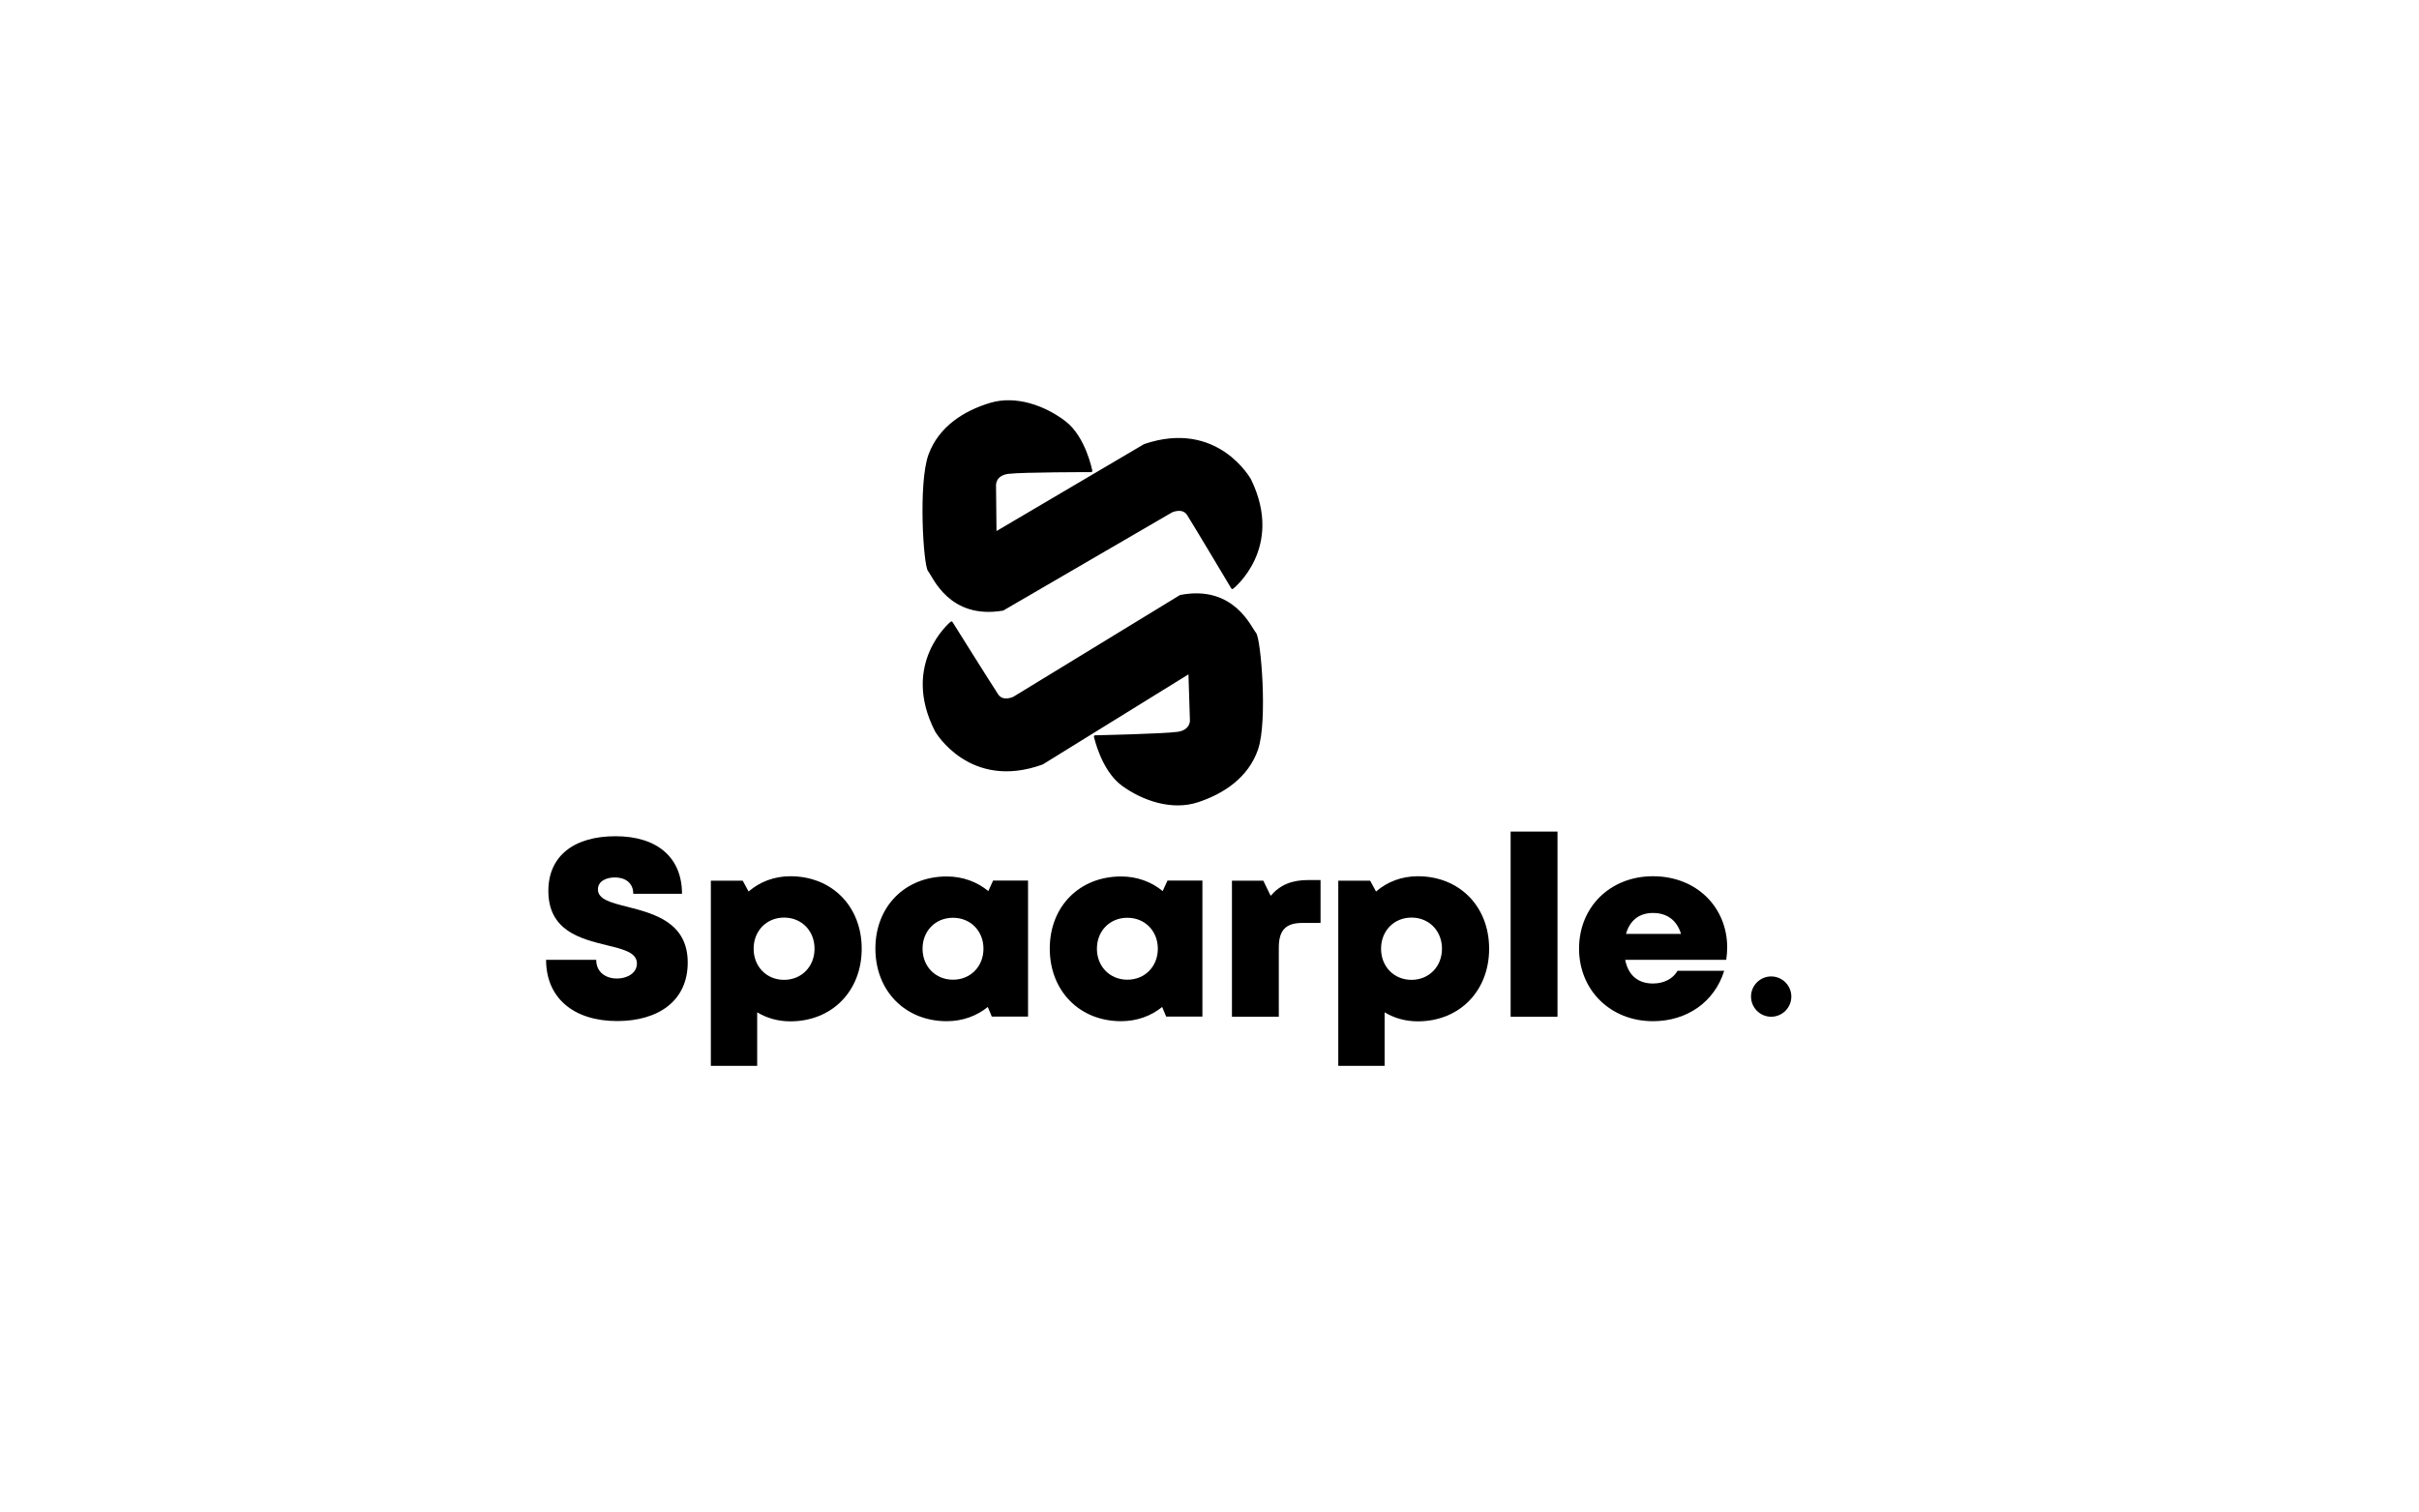
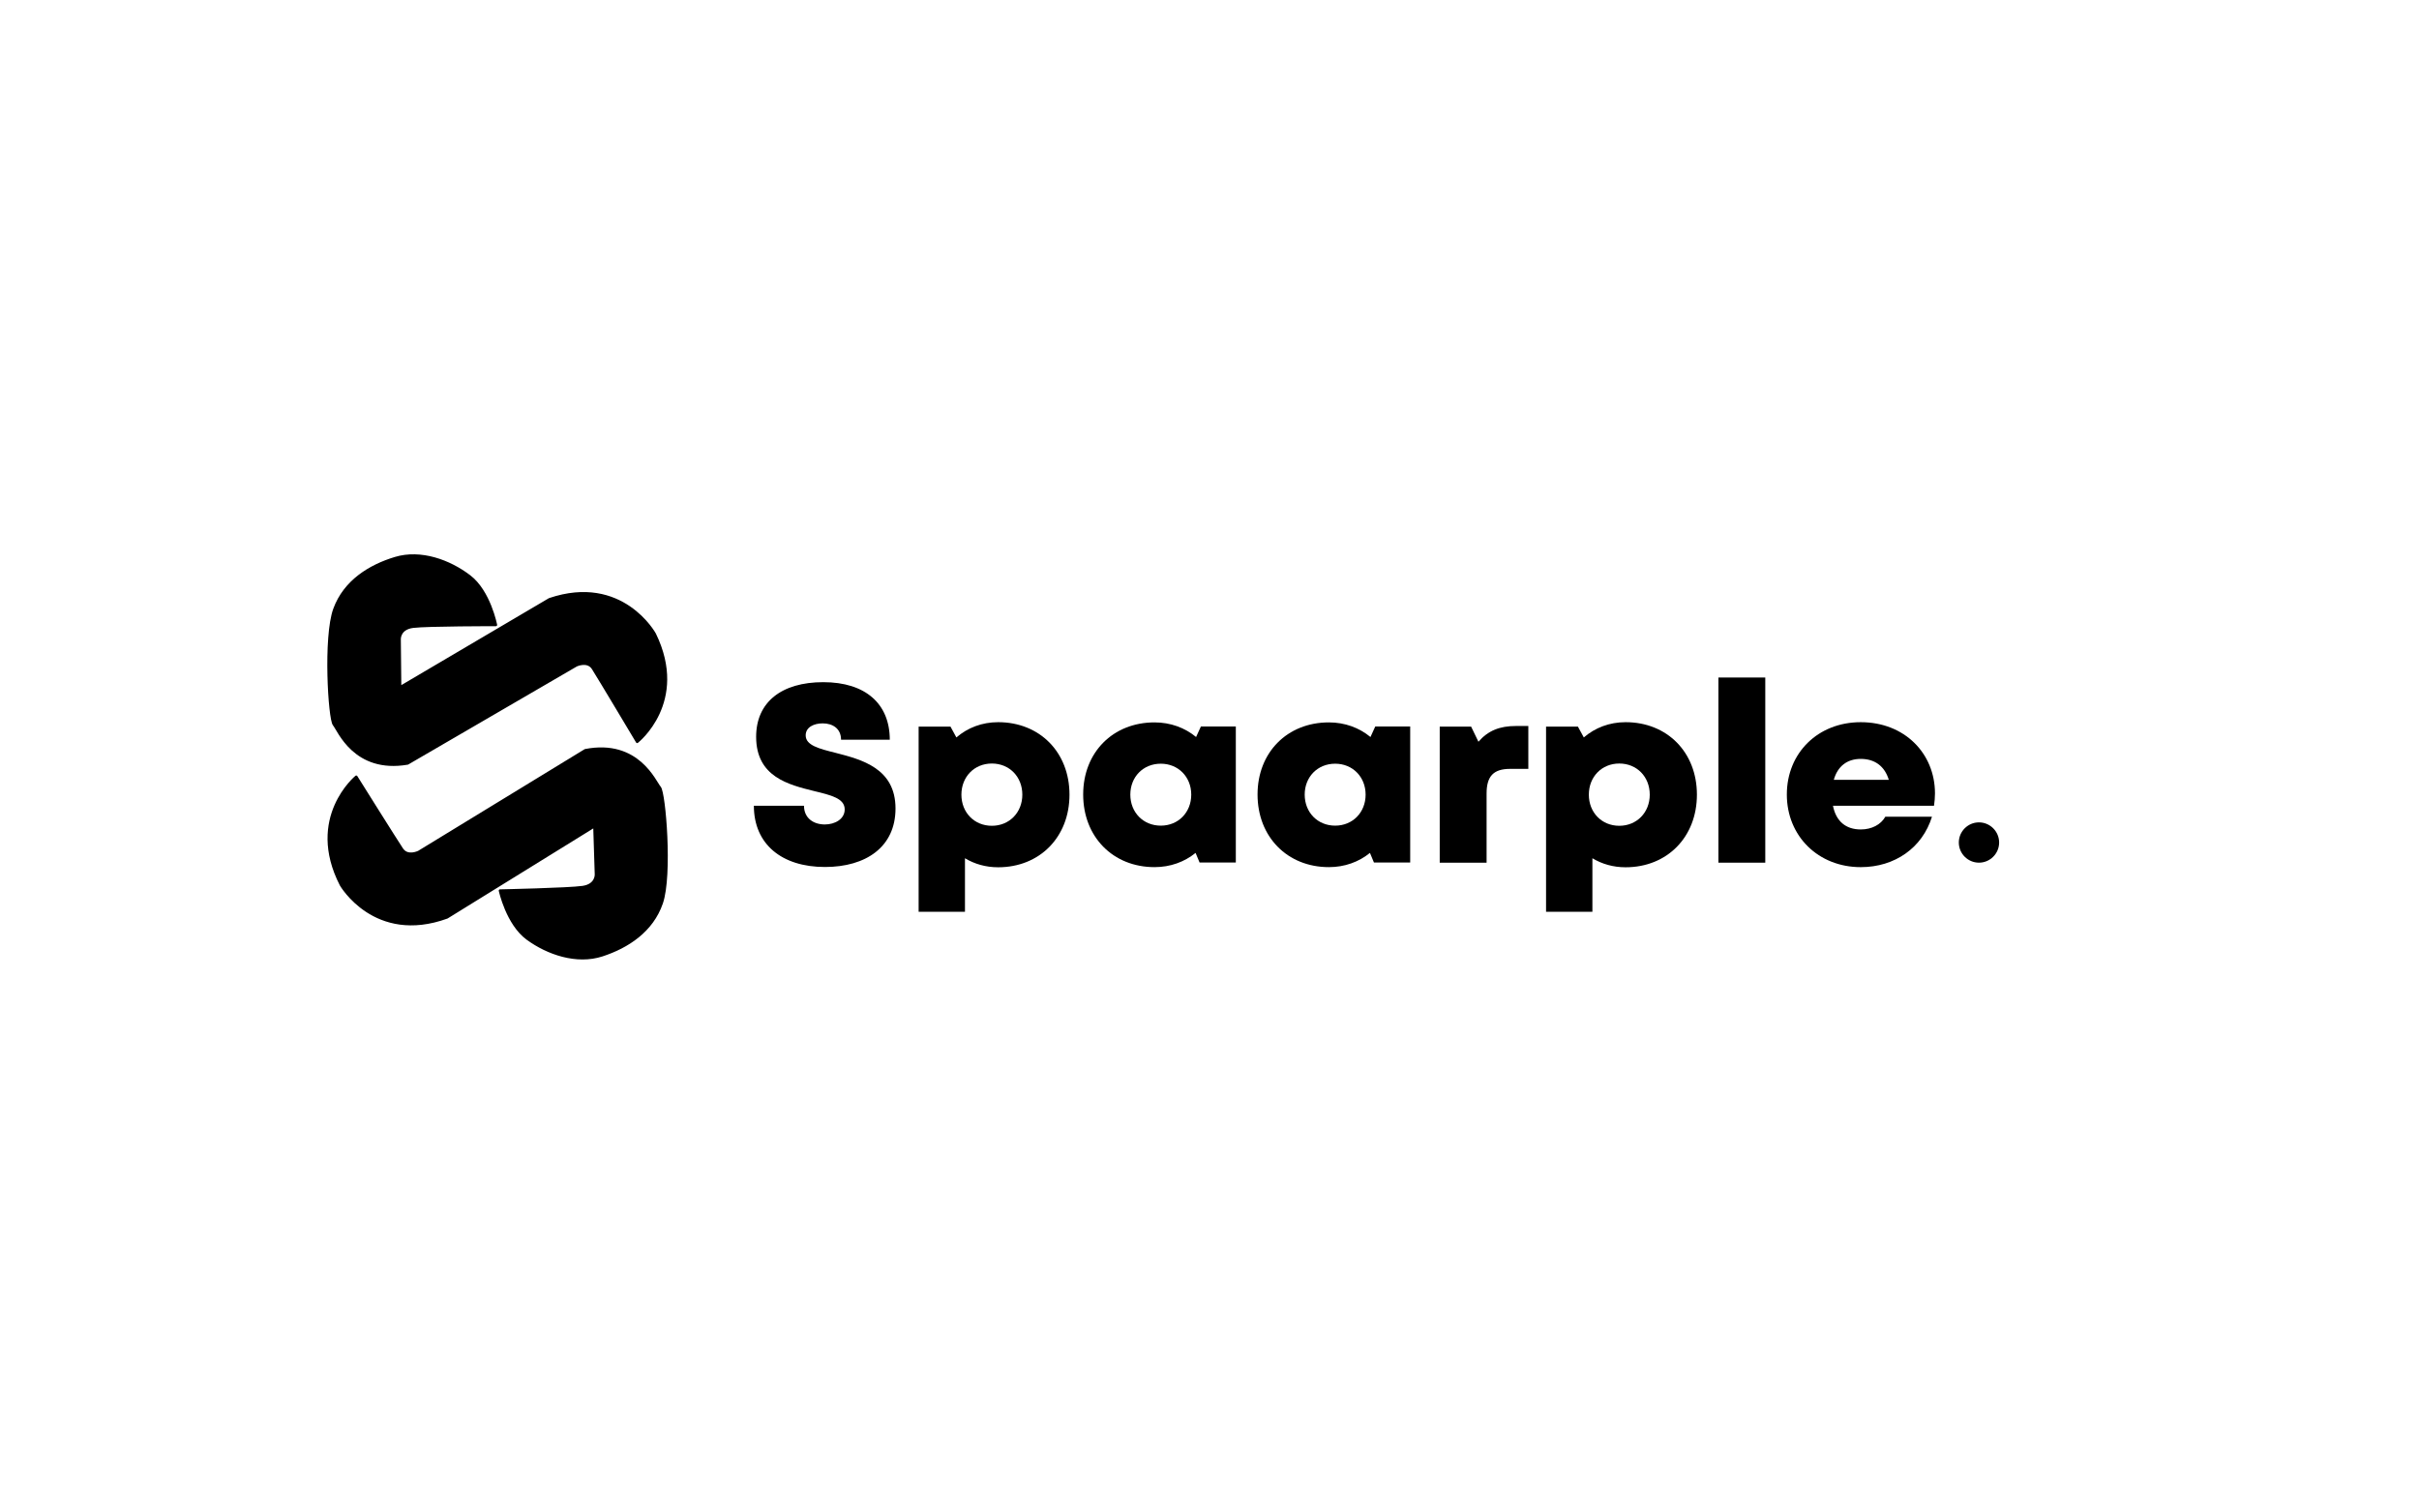
<svg xmlns="http://www.w3.org/2000/svg" xmlns:ns1="http://vectornator.io" height="100%" stroke-miterlimit="10" style="fill-rule:nonzero;clip-rule:evenodd;stroke-linecap:round;stroke-linejoin:round;" version="1.1" viewBox="0 0 2880 1800" width="100%" xml:space="preserve">
  <defs />
  <g id="Calque-1" ns1:layerName="Calque 1">
-     <g opacity="1" ns1:layerName="Grouper 3">
-       <path d="M1467.21 699.945C1467.21 699.945 1527.53 652.583 1488.13 571.617C1488.13 571.617 1449.43 500.809 1362.77 530.224L1184.93 635.013L1184.34 577.59C1184.34 577.59 1183.84 564.865 1200.49 562.789C1217.14 560.712 1298.99 560.738 1298.99 560.738C1298.99 560.738 1291.34 520.945 1267.59 502.789C1243.83 484.633 1209.63 471.983 1179.06 481.252C1148.49 490.522 1118.97 508.865 1106.86 541.883C1094.75 574.901 1100.74 672.995 1106.29 679.476C1111.84 685.956 1130.72 736.471 1193.92 725.662L1394.73 608.839C1394.73 608.839 1408.16 602.492 1414.63 612.569C1421.1 622.646 1467.21 699.945 1467.21 699.945Z" fill="#000000" fill-rule="nonzero" opacity="1" stroke="#000000" stroke-linecap="butt" stroke-linejoin="round" stroke-width="3" ns1:layerName="Courbe 3" />
-       <path d="M1132.77 741.54C1132.77 741.54 1073.47 790.181 1114.6 870.286C1114.6 870.286 1154.8 940.251 1240.81 908.992L1416.37 800.427L1418.19 857.825C1418.19 857.825 1418.96 870.536 1402.36 872.968C1385.76 875.4 1303.92 877.122 1303.92 877.122C1303.92 877.122 1312.42 916.742 1336.56 934.387C1360.7 952.032 1395.16 963.948 1425.53 954.027C1455.89 944.107 1485.01 925.137 1496.41 891.868C1507.81 858.599 1499.73 760.656 1494.05 754.295C1488.36 747.934 1468.4 697.834 1405.45 709.991L1207.18 831.077C1207.18 831.077 1193.89 837.709 1187.21 827.773C1180.52 817.837 1132.77 741.54 1132.77 741.54Z" fill="#000000" fill-rule="nonzero" opacity="1" stroke="#000000" stroke-linecap="butt" stroke-linejoin="round" stroke-width="3" ns1:layerName="Courbe 6" />
-       <path d="M1166.11 478.135" fill="none" opacity="1" stroke="#3897f1" stroke-linecap="butt" stroke-linejoin="round" stroke-width="3" ns1:layerName="Courbe 4" />
-       <path d="M1209.22 294.084" fill="none" opacity="1" stroke="#3897f1" stroke-linecap="butt" stroke-linejoin="round" stroke-width="3" ns1:layerName="Courbe 3" />
-     </g>
-     <g opacity="1" ns1:layerName="Grouper 4">
-       <g fill="#000000" opacity="1" stroke="none" ns1:layerName="Texte 4">
-         <path d="M734.775 1215.93C783.54 1215.93 818.784 1192.12 818.784 1146.26C818.784 1098.3 778.368 1087.97 747.459 1080C727.686 1075.03 711.858 1071.08 711.858 1059.16C711.858 1049.36 721.758 1044.89 732.066 1044.89C744.057 1044.89 753.957 1051.12 753.957 1064.4L811.977 1064.4C811.977 1021.67 783.105 995.829 732.759 995.829C683.241 995.829 652.857 1019.52 652.857 1060.88C652.857 1108.68 691.605 1117.98 721.959 1125.53C741.948 1130.37 758.295 1134.19 758.295 1147.37C758.295 1158.84 746.721 1165.28 734.604 1165.28C721.413 1165.28 709.839 1157.98 709.839 1142.98L650.157 1142.98C650.157 1188.76 683.376 1215.93 734.775 1215.93Z" />
-         <path d="M940.977 1043.48C921.726 1043.48 904.581 1050.14 891.258 1061.66L884.268 1048.79L846.321 1048.79L846.321 1269.29L901.485 1269.29L901.485 1205.51C912.918 1212.42 926.328 1216.27 940.977 1216.27C990.513 1216.27 1025.92 1180.26 1025.92 1129.79C1025.92 1079.32 990.513 1043.48 940.977 1043.48ZM933.513 1166.86C912.612 1166.86 897.249 1151.07 897.249 1129.79C897.249 1108.51 912.612 1092.71 933.513 1092.71C954.414 1092.71 969.777 1108.51 969.777 1129.79C969.777 1151.07 954.285 1166.86 933.513 1166.86Z" />
-         <path d="M1182.37 1048.62L1176.66 1061.15C1163.28 1050.11 1146.24 1043.74 1127.16 1043.74C1077.62 1043.74 1042.22 1079.45 1042.22 1129.62C1042.22 1179.96 1077.62 1216.1 1127.16 1216.1C1145.98 1216.1 1162.78 1209.91 1176.04 1199.16L1180.82 1210.62L1223.96 1210.62L1223.96 1048.62L1182.37 1048.62ZM1134.62 1166.69C1113.72 1166.69 1098.36 1150.9 1098.36 1129.75C1098.36 1108.72 1113.59 1092.93 1134.62 1092.93C1155.52 1092.93 1170.89 1108.72 1170.89 1129.75C1170.89 1150.9 1155.52 1166.69 1134.62 1166.69Z" />
-         <path d="M1389.97 1048.62L1384.26 1061.15C1370.88 1050.11 1353.84 1043.74 1334.76 1043.74C1285.22 1043.74 1249.82 1079.45 1249.82 1129.62C1249.82 1179.96 1285.22 1216.1 1334.76 1216.1C1353.58 1216.1 1370.38 1209.91 1383.64 1199.16L1388.42 1210.62L1431.56 1210.62L1431.56 1048.62L1389.97 1048.62ZM1342.22 1166.69C1321.32 1166.69 1305.96 1150.9 1305.96 1129.75C1305.96 1108.72 1321.19 1092.93 1342.22 1092.93C1363.12 1092.93 1378.49 1108.72 1378.49 1129.75C1378.49 1150.9 1363.12 1166.69 1342.22 1166.69Z" />
-         <path d="M1557.43 1048.02C1538.15 1048.02 1524.23 1053.56 1512.81 1066.77L1504.1 1048.79L1466.72 1048.79L1466.72 1210.79L1522.52 1210.79L1522.52 1128.41C1522.52 1107.75 1530.8 1099.08 1550.55 1099.08L1572.21 1099.08L1572.21 1048.02L1557.43 1048.02Z" />
-         <path d="M1687.98 1043.48C1668.73 1043.48 1651.58 1050.14 1638.26 1061.66L1631.27 1048.79L1593.32 1048.79L1593.32 1269.29L1648.49 1269.29L1648.49 1205.51C1659.92 1212.42 1673.33 1216.27 1687.98 1216.27C1737.51 1216.27 1772.92 1180.26 1772.92 1129.79C1772.92 1079.32 1737.51 1043.48 1687.98 1043.48ZM1680.51 1166.86C1659.61 1166.86 1644.25 1151.07 1644.25 1129.79C1644.25 1108.51 1659.61 1092.71 1680.51 1092.71C1701.41 1092.71 1716.78 1108.51 1716.78 1129.79C1716.78 1151.07 1701.29 1166.86 1680.51 1166.86Z" />
-         <path d="M1798.52 1210.79L1854.32 1210.79L1854.32 990.291L1798.52 990.291L1798.52 1210.79Z" />
-         <path d="M2056.35 1128.26C2056.35 1080.74 2020.19 1043.48 1967.98 1043.48C1917.13 1043.48 1879.98 1080 1879.98 1129.67C1879.98 1179.16 1917.43 1216.1 1967.98 1216.1C2008.62 1216.1 2041.39 1193 2052.79 1156.03L1997.27 1156.03C1991.9 1165.52 1981.01 1171.22 1967.98 1171.22C1950.36 1171.22 1938.56 1161.62 1934.9 1143.03L2055.2 1143.03C2055.92 1138.02 2056.35 1133.14 2056.35 1128.26L2056.35 1128.26ZM1967.97 1087.21C1984.81 1087.21 1996.48 1095.94 2001.38 1112.13L1935.89 1112.13C1940.4 1096.04 1951.71 1087.21 1967.97 1087.21Z" />
+     <g opacity="1" ns1:layerName="Grouper 6">
+       <g opacity="1" ns1:layerName="Grouper 2">
+         <path d="M758.594 883.414C758.594 883.414 818.916 836.051 779.507 755.086C779.507 755.086 740.809 684.278 654.152 713.692L476.312 818.481L475.724 761.058C475.724 761.058 475.223 748.334 491.874 746.257C508.524 744.18 590.373 744.206 590.373 744.206C590.373 744.206 582.724 704.414 558.97 686.257C535.215 668.101 501.015 655.452 470.443 664.721C439.872 673.99 410.352 692.334 398.243 725.352C386.135 758.37 392.12 856.463 397.67 862.944C403.219 869.425 422.101 919.94 485.298 909.131L686.109 792.308C686.109 792.308 699.539 785.961 706.009 796.038C712.48 806.115 758.594 883.414 758.594 883.414Z" fill="#000000" fill-rule="nonzero" opacity="1" stroke="#000000" stroke-linecap="butt" stroke-linejoin="round" stroke-width="3" ns1:layerName="Courbe 3" />
+         <path d="M424.15 925.009C424.15 925.009 364.853 973.649 405.983 1053.75C405.983 1053.75 446.185 1123.72 532.193 1092.46L707.754 983.896L709.569 1041.29C709.569 1041.29 710.342 1054 693.739 1056.44C677.137 1058.87 595.306 1060.59 595.306 1060.59C595.306 1060.59 603.804 1100.21 627.941 1117.86C652.078 1135.5 686.54 1147.42 716.907 1137.5C747.273 1127.58 776.395 1108.61 787.795 1075.34C799.195 1042.07 791.116 944.124 785.429 937.763C779.742 931.403 759.786 881.303 696.834 893.459L498.565 1014.55C498.565 1014.55 485.273 1021.18 478.589 1011.24C471.905 1001.31 424.15 925.009 424.15 925.009Z" fill="#000000" fill-rule="nonzero" opacity="1" stroke="#000000" stroke-linecap="butt" stroke-linejoin="round" stroke-width="3" ns1:layerName="Courbe 6" />
+         <path d="M457.493 661.604" fill="none" opacity="1" stroke="#3897f1" stroke-linecap="butt" stroke-linejoin="round" stroke-width="3" ns1:layerName="Courbe 4" />
+         <path d="M500.606 477.553" fill="none" opacity="1" stroke="#3897f1" stroke-linecap="butt" stroke-linejoin="round" stroke-width="3" ns1:layerName="Courbe 3" />
      </g>
-       <path d="M2084.72 1186.79C2084.72 1199.99 2095.52 1210.79 2108.72 1210.79C2121.92 1210.79 2132.72 1199.99 2132.72 1186.79C2132.72 1173.59 2121.92 1162.79 2108.72 1162.79C2095.52 1162.79 2084.72 1173.59 2084.72 1186.79Z" fill="#000000" opacity="1" stroke="none" ns1:layerName="Texte 5" />
+       <g opacity="1" ns1:layerName="Grouper 5">
+         <g fill="#000000" opacity="1" stroke="none" ns1:layerName="Texte 2">
+           <path d="M982.157 1032.46C1030.92 1032.46 1066.17 1008.65 1066.17 962.787C1066.17 914.832 1025.75 904.506 994.841 896.532C975.068 891.561 959.24 887.616 959.24 875.688C959.24 865.887 969.14 861.423 979.448 861.423C991.439 861.423 1001.34 867.651 1001.34 880.932L1059.36 880.932C1059.36 838.206 1030.49 812.361 980.141 812.361C930.623 812.361 900.239 836.052 900.239 877.407C900.239 925.215 938.987 934.515 969.341 942.06C989.33 946.905 1005.68 950.724 1005.68 963.897C1005.68 975.369 994.103 981.816 981.986 981.816C968.795 981.816 957.221 974.514 957.221 959.514L897.539 959.514C897.539 1005.29 930.758 1032.46 982.157 1032.46Z" />
+           <path d="M1188.36 860.013C1169.11 860.013 1151.96 866.673 1138.64 878.193L1131.65 865.323L1093.7 865.323L1093.7 1085.82L1148.87 1085.82L1148.87 1022.05C1160.3 1028.95 1173.71 1032.8 1188.36 1032.8C1237.89 1032.8 1273.3 996.795 1273.3 946.323C1273.3 895.851 1237.89 860.013 1188.36 860.013ZM1180.89 983.394C1159.99 983.394 1144.63 967.602 1144.63 946.32C1144.63 925.038 1159.99 909.246 1180.89 909.246C1201.8 909.246 1217.16 925.038 1217.16 946.32C1217.16 967.602 1201.67 983.394 1180.89 983.394Z" />
+           <path d="M1429.75 865.149L1424.04 877.677C1410.66 866.64 1393.62 860.268 1374.54 860.268C1325.01 860.268 1289.6 895.977 1289.6 946.149C1289.6 996.495 1325.01 1032.63 1374.54 1032.63C1393.36 1032.63 1410.16 1026.44 1423.42 1015.69L1428.2 1027.15L1471.34 1027.15L1471.34 865.152L1429.75 865.149ZM1382 983.226C1361.1 983.226 1345.74 967.434 1345.74 946.278C1345.74 925.251 1360.98 909.459 1382 909.459C1402.9 909.459 1418.27 925.251 1418.27 946.278C1418.27 967.434 1402.9 983.226 1382 983.226Z" />
+           <path d="M1637.35 865.149L1631.64 877.677C1618.26 866.64 1601.22 860.268 1582.14 860.268C1532.61 860.268 1497.2 895.977 1497.2 946.149C1497.2 996.495 1532.61 1032.63 1582.14 1032.63C1600.96 1032.63 1617.76 1026.44 1631.02 1015.69L1635.8 1027.15L1678.94 1027.15L1678.94 865.152L1637.35 865.149ZM1589.6 983.226C1568.7 983.226 1553.34 967.434 1553.34 946.278C1553.34 925.251 1568.58 909.459 1589.6 909.459C1610.5 909.459 1625.87 925.251 1625.87 946.278C1625.87 967.434 1610.5 983.226 1589.6 983.226Z" />
+           <path d="M1804.81 864.552C1785.53 864.552 1771.62 870.087 1760.19 883.302L1751.49 865.323L1714.1 865.323L1714.1 1027.32L1769.9 1027.32L1769.9 944.943C1769.9 924.279 1778.18 915.615 1797.93 915.615L1819.59 915.615L1819.59 864.552L1804.81 864.552Z" />
+           <path d="M1935.36 860.013C1916.11 860.013 1898.96 866.673 1885.64 878.193L1878.65 865.323L1840.7 865.323L1840.7 1085.82L1895.87 1085.82L1895.87 1022.05C1907.3 1028.95 1920.71 1032.8 1935.36 1032.8C1984.89 1032.8 2020.3 996.795 2020.3 946.323C2020.3 895.851 1984.89 860.013 1935.36 860.013ZM1927.89 983.394C1906.99 983.394 1891.63 967.602 1891.63 946.32C1891.63 925.038 1906.99 909.246 1927.89 909.246C1948.8 909.246 1964.16 925.038 1964.16 946.32C1964.16 967.602 1948.67 983.394 1927.89 983.394Z" />
+           <path d="M2045.9 1027.32L2101.7 1027.32L2101.7 806.823L2045.9 806.823L2045.9 1027.32Z" />
+           <path d="M2303.73 944.787C2303.73 897.27 2267.58 860.016 2215.36 860.016C2164.51 860.016 2127.36 896.535 2127.36 946.2C2127.36 995.691 2164.81 1032.64 2215.36 1032.64C2256 1032.64 2288.77 1009.54 2300.17 972.564L2244.65 972.564C2239.28 982.047 2228.39 987.756 2215.36 987.756C2197.74 987.756 2185.94 978.147 2182.29 959.565L2302.58 959.565C2303.3 954.555 2303.73 949.674 2303.73 944.793L2303.73 944.787ZM2215.35 903.738C2232.19 903.738 2243.86 912.474 2248.76 928.665L2183.27 928.665C2187.78 912.573 2199.09 903.738 2215.35 903.738Z" />
+         </g>
+         <path d="M2332.11 1003.32C2332.11 1016.52 2342.91 1027.32 2356.11 1027.32C2369.31 1027.32 2380.11 1016.52 2380.11 1003.32C2380.11 990.123 2369.31 979.323 2356.11 979.323C2342.91 979.323 2332.11 990.123 2332.11 1003.32Z" fill="#000000" opacity="1" stroke="none" ns1:layerName="Texte 3" />
+       </g>
    </g>
  </g>
</svg>
